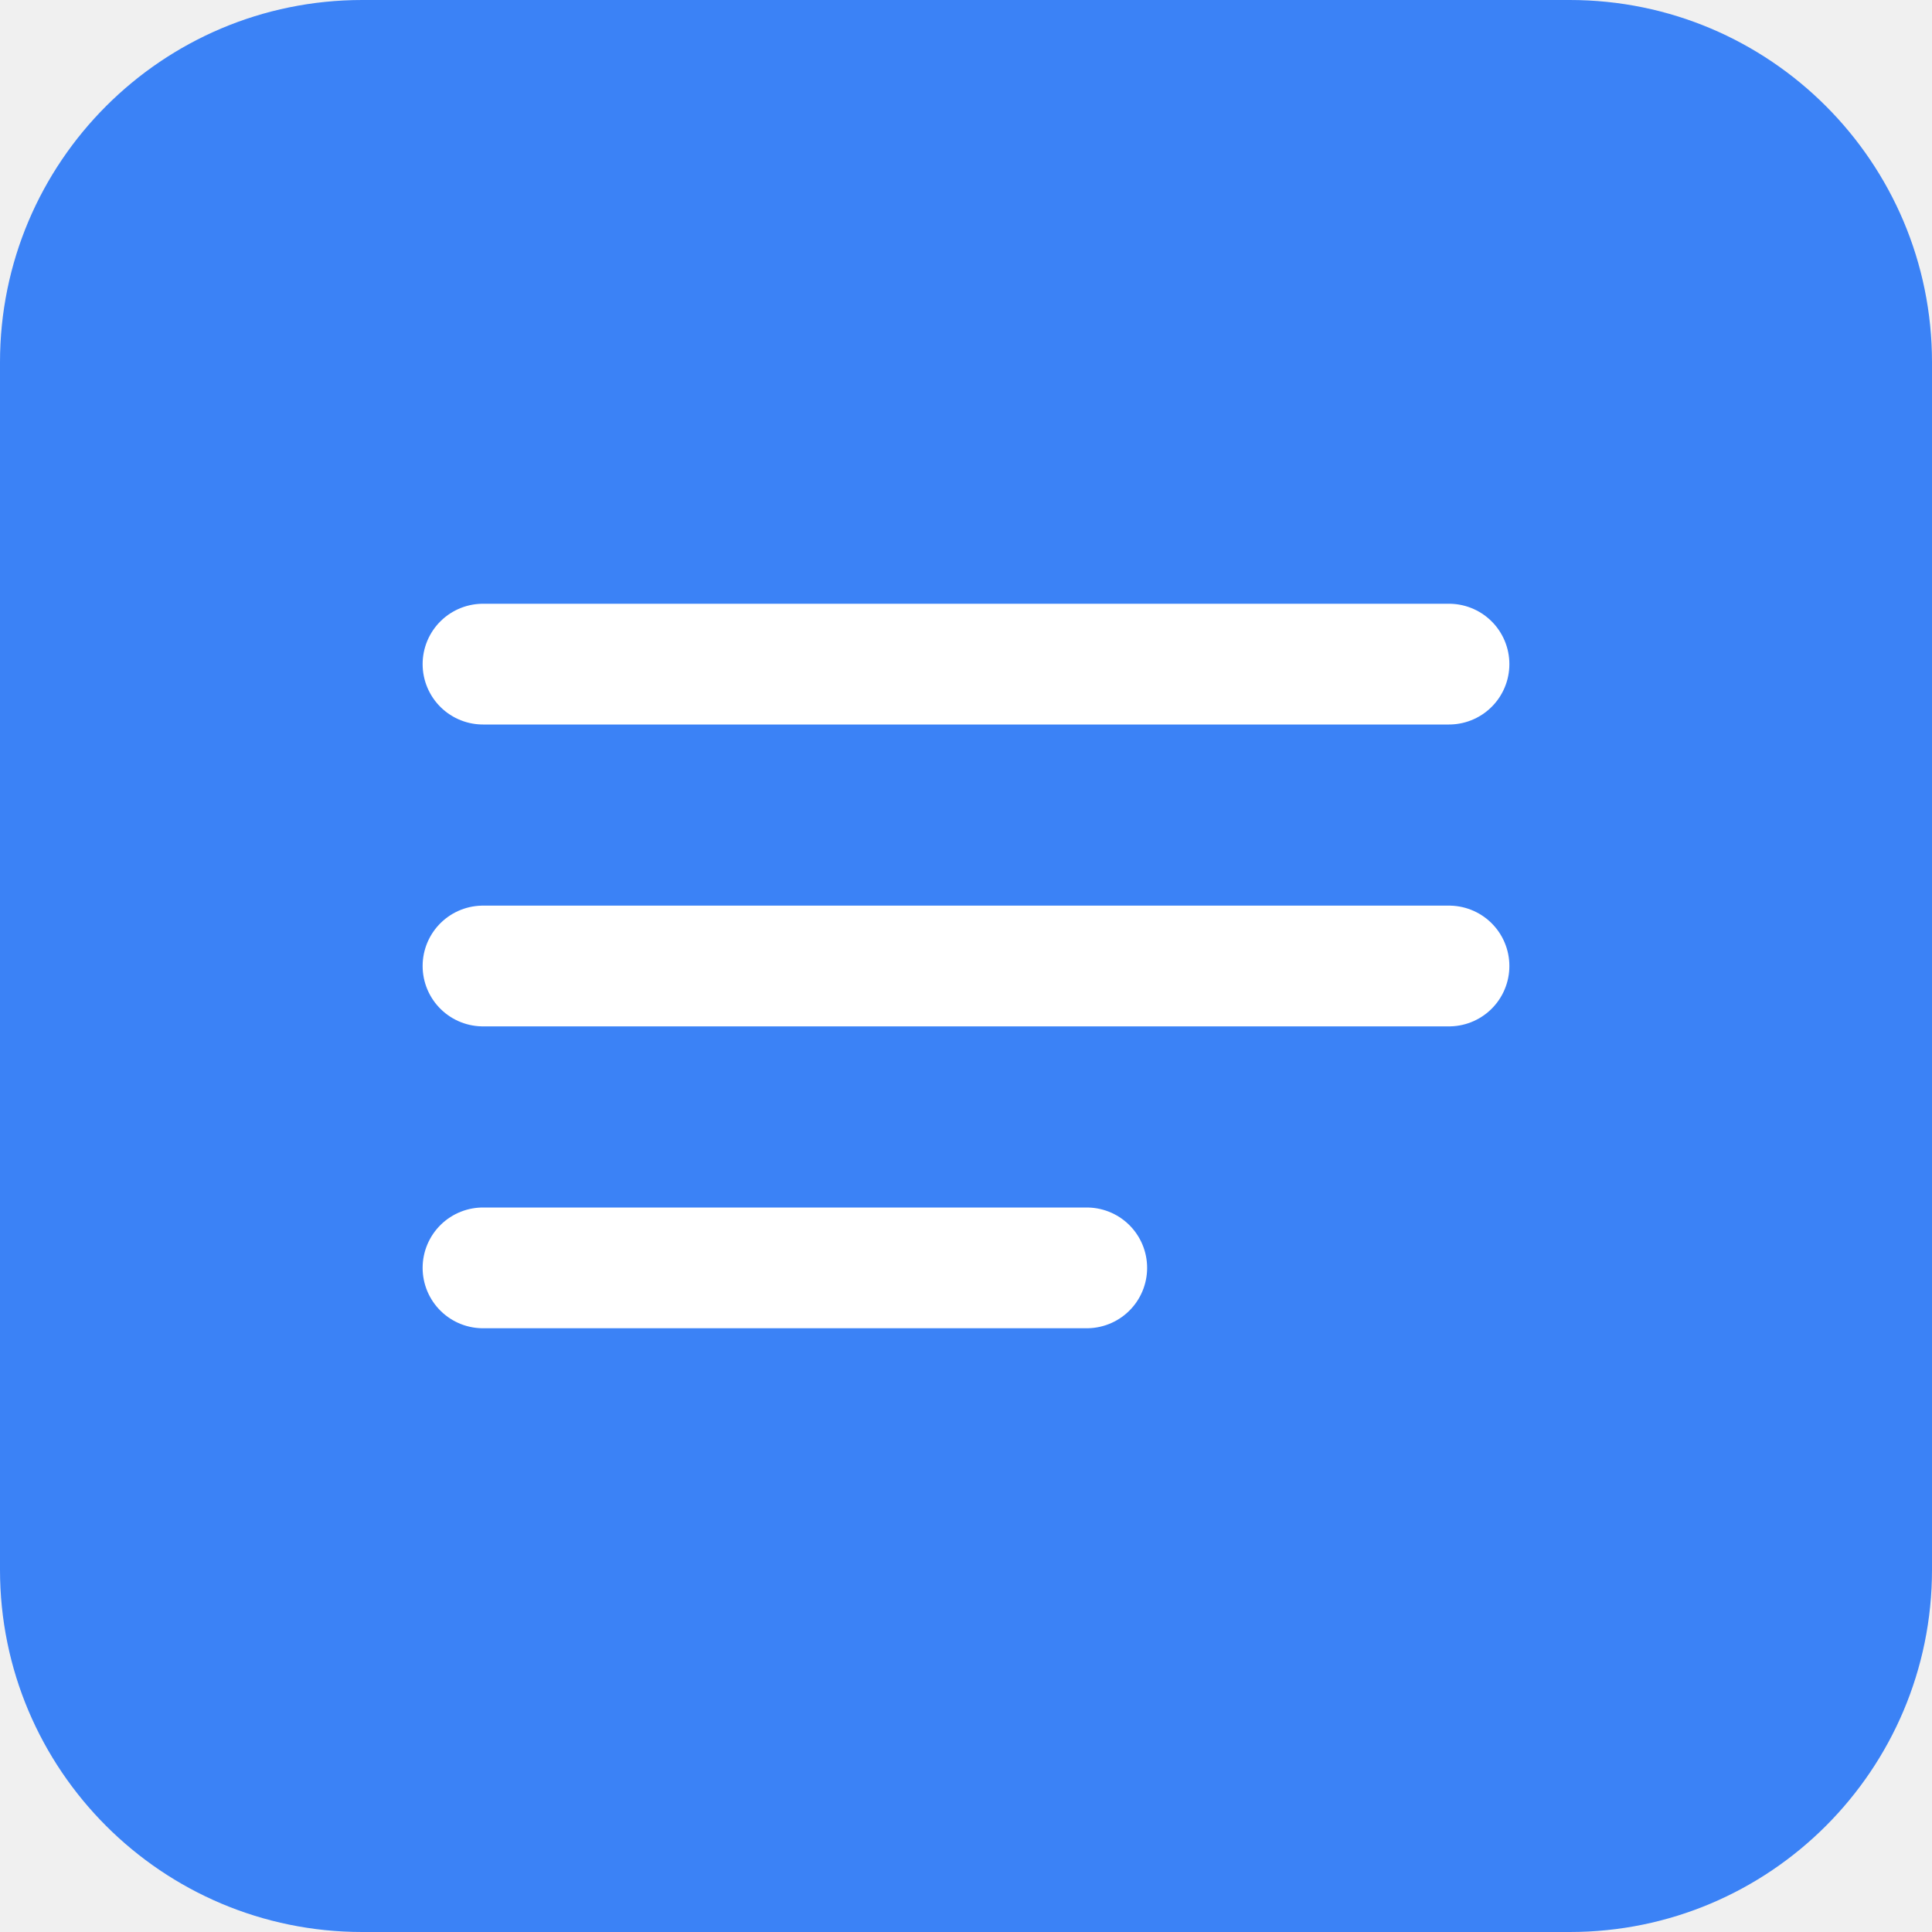
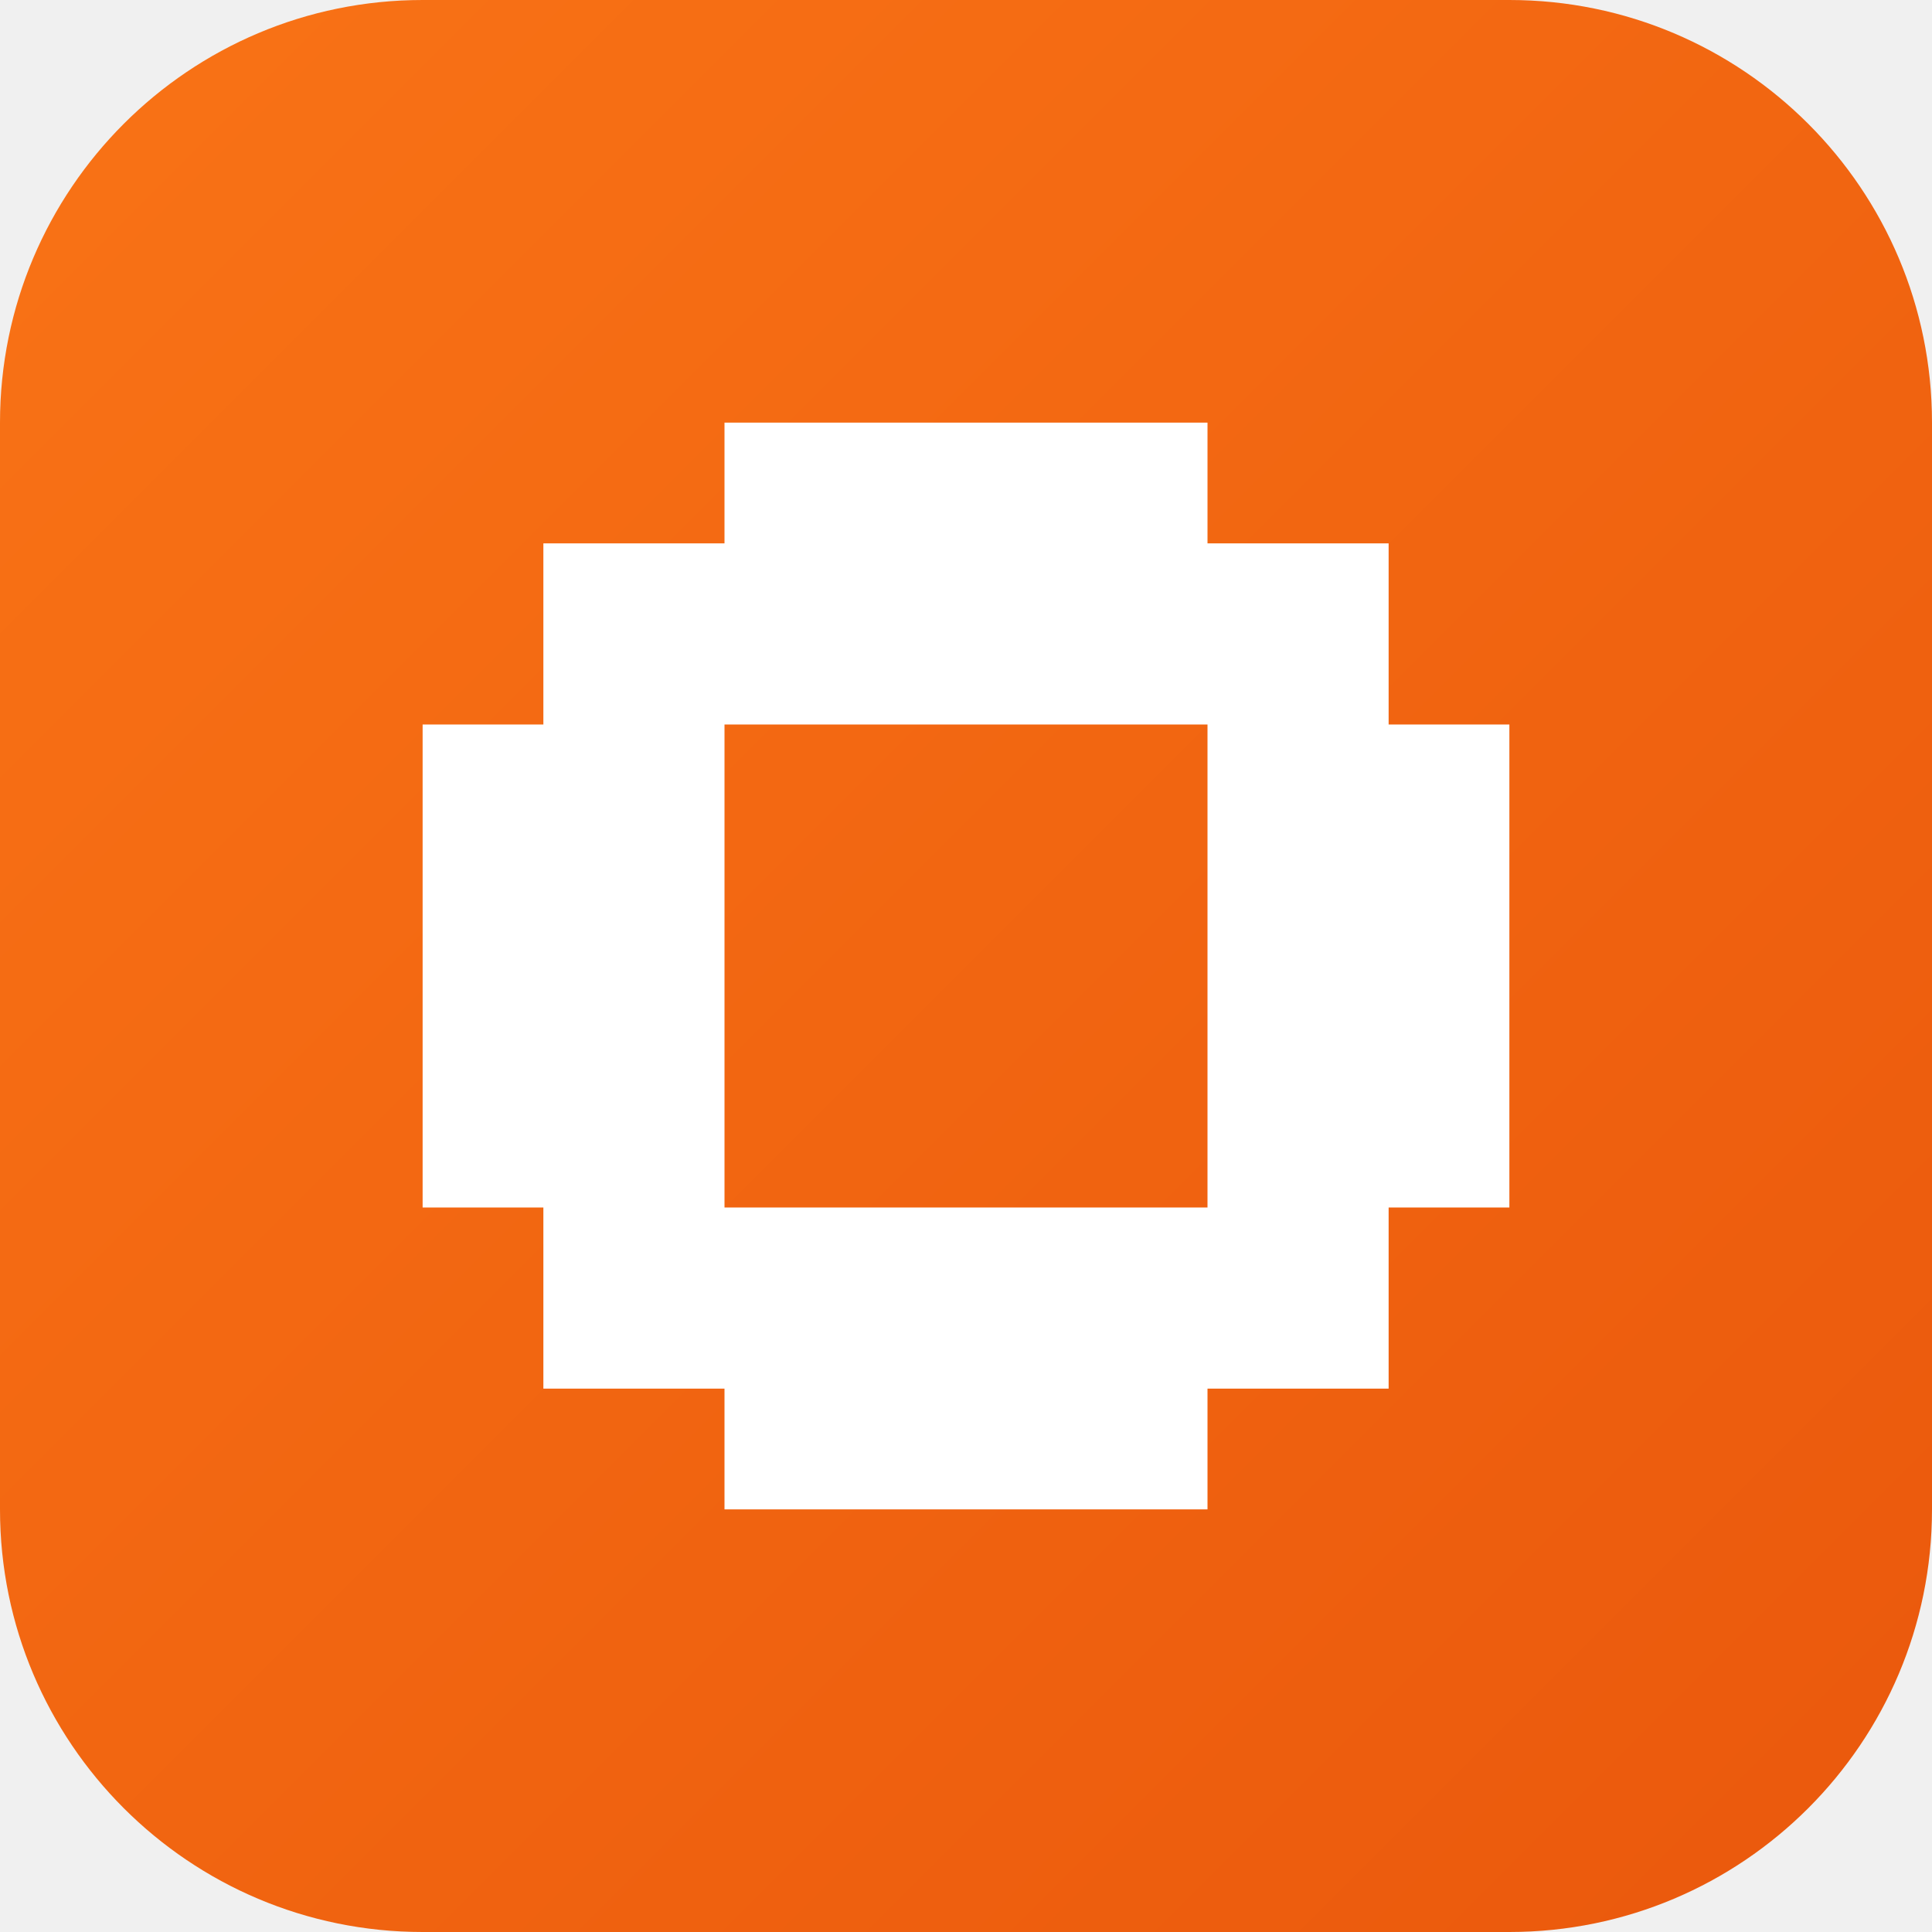
<svg xmlns="http://www.w3.org/2000/svg" viewBox="0 0 32 32">
-   <rect width="32" height="32" rx="6" fill="#3b82f6" />
-   <path d="M8 11h16M8 16h16M8 21h10" stroke="#fff" stroke-width="2" stroke-linecap="round" />
+   <defs>
+     <linearGradient id="grad" x1="0%" y1="0%" x2="100%" y2="100%">
+       <stop offset="0%" style="stop-color:#f97316;stop-opacity:1" />
+       <stop offset="100%" style="stop-color:#ea580c;stop-opacity:1" />
+     </linearGradient>
+   </defs>
+   <rect width="32" height="32" rx="7" fill="url(#grad)" />
+   <path d="M 9 23 L 9 20 L 7 20 L 7 12 L 9 12 L 9 9 L 12 9 L 12 7 L 20 7 L 20 9 L 23 9 L 23 12 L 25 12 L 25 20 L 23 20 L 23 23 L 20 23 L 20 25 L 12 25 L 12 23 Z M 12 12 L 12 20 L 20 20 L 20 12 Z" fill="#fff" />
</svg>
